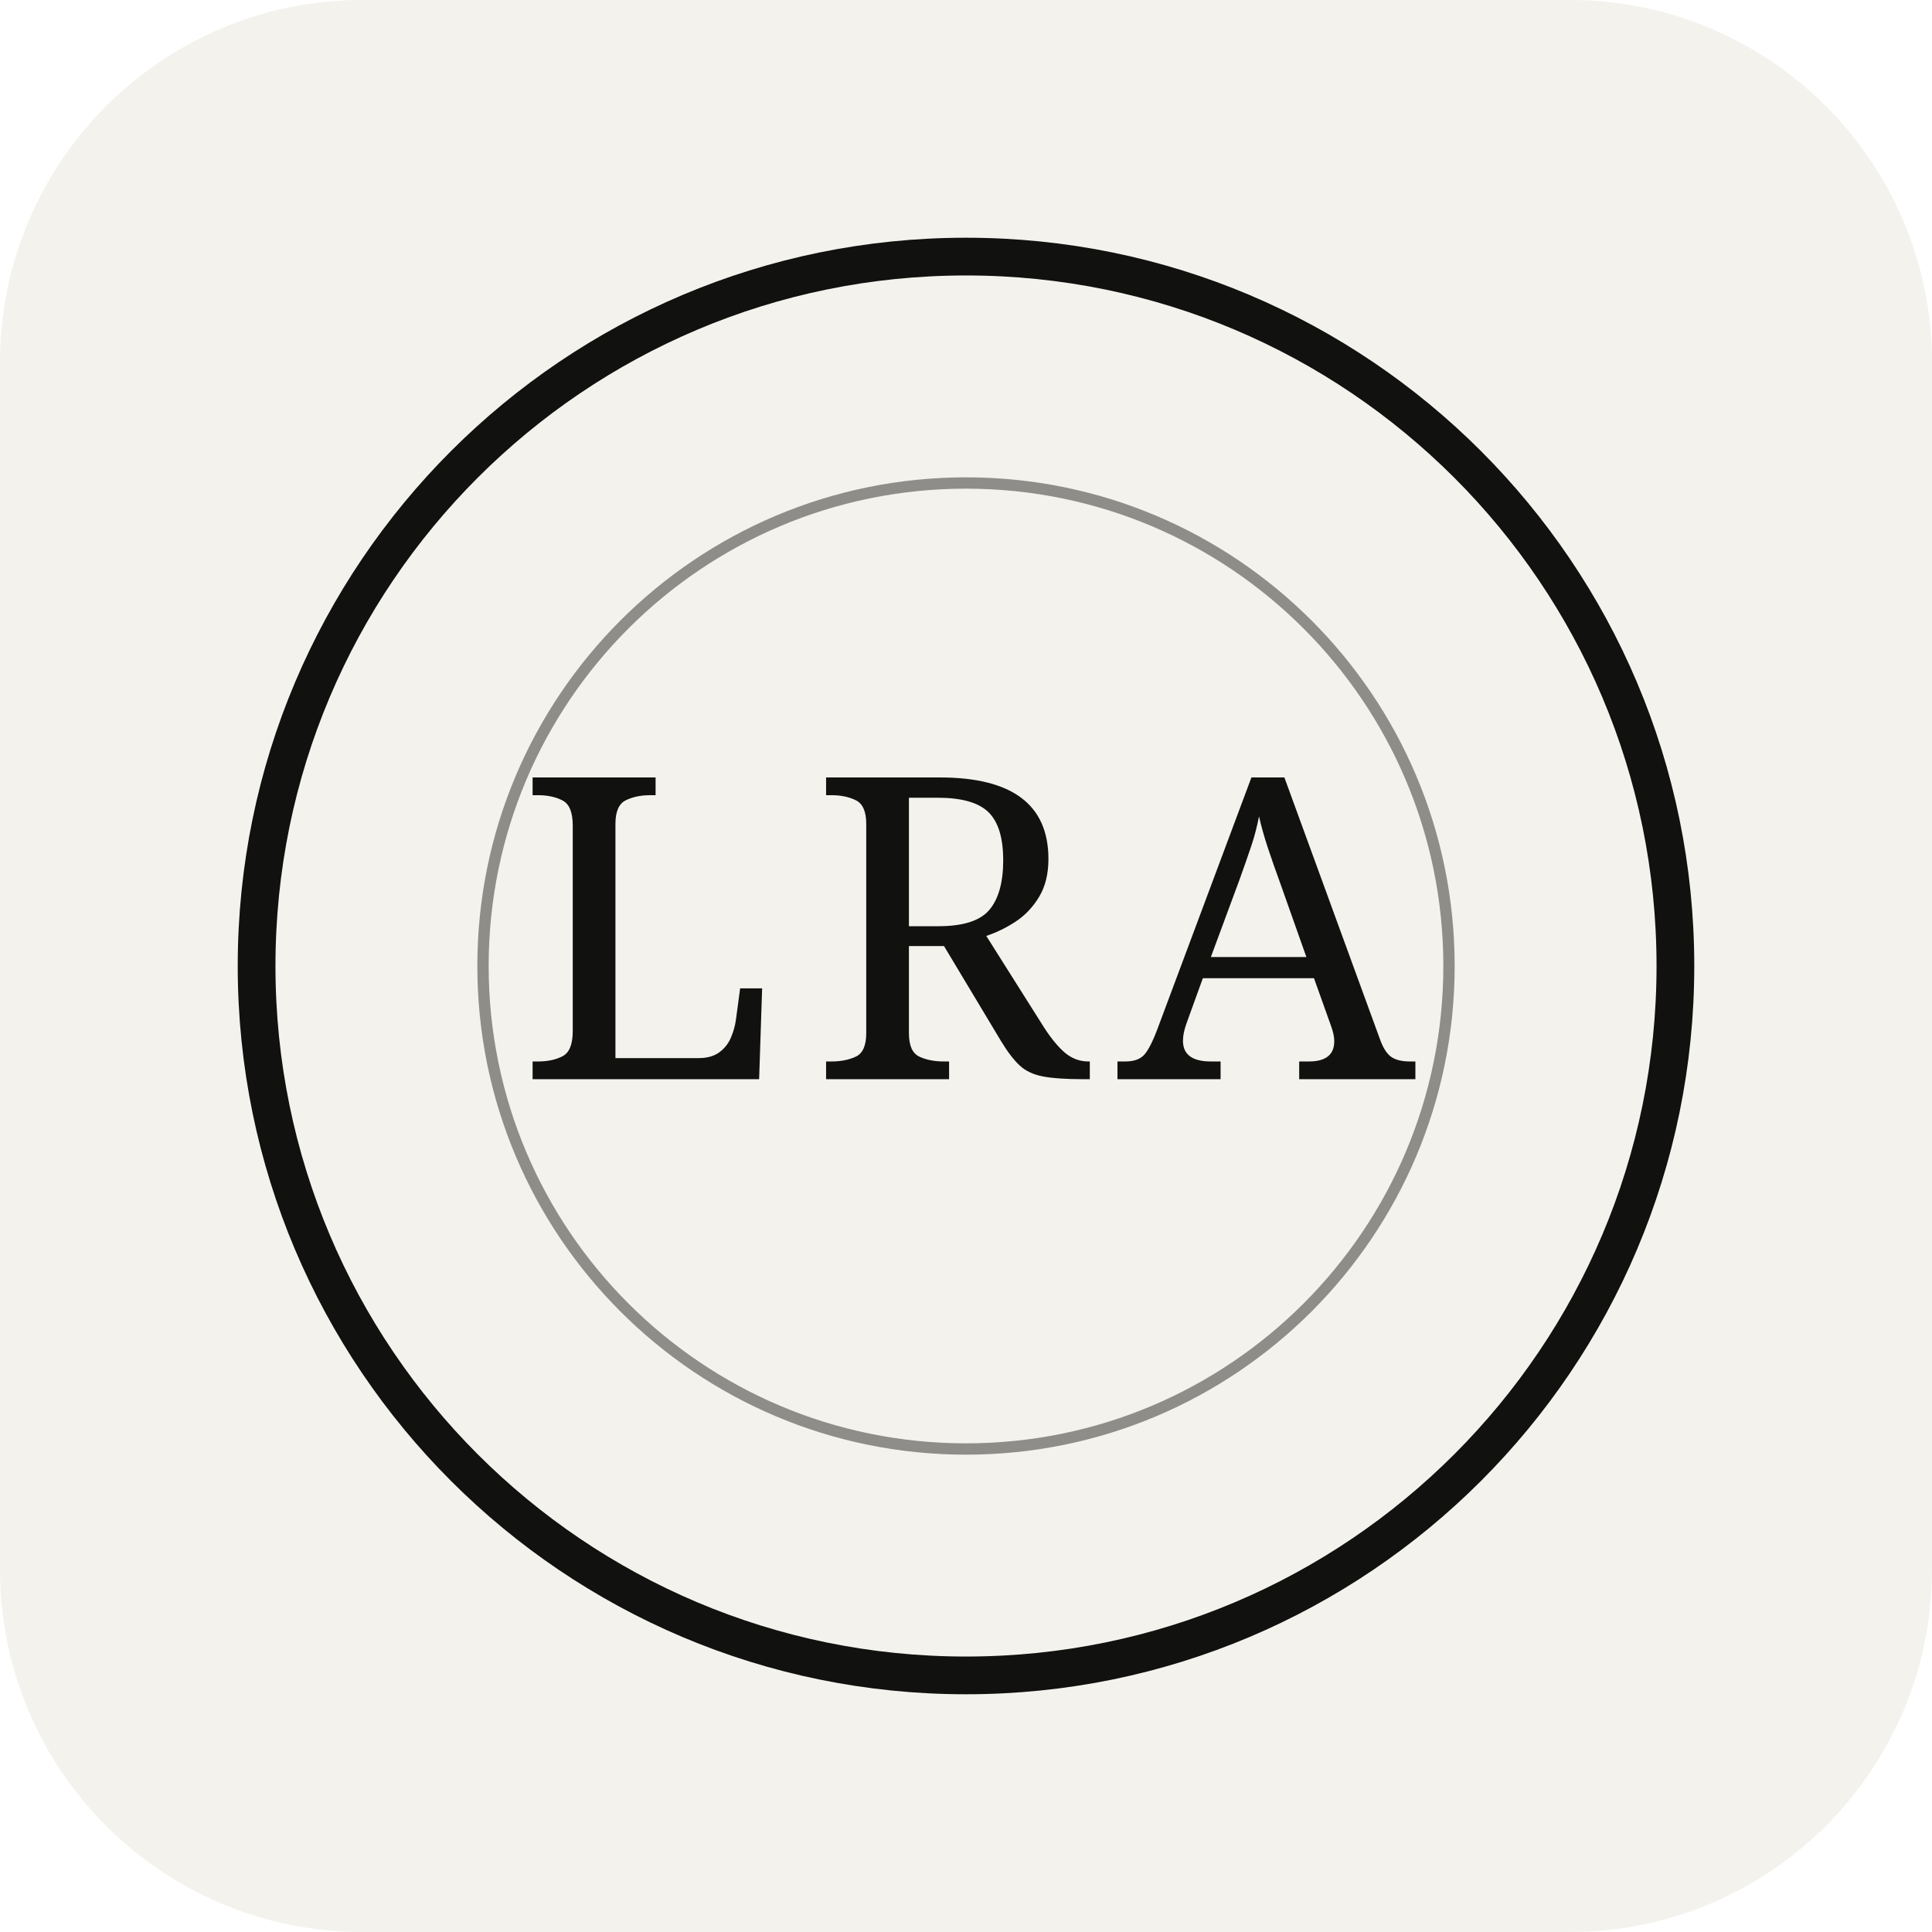
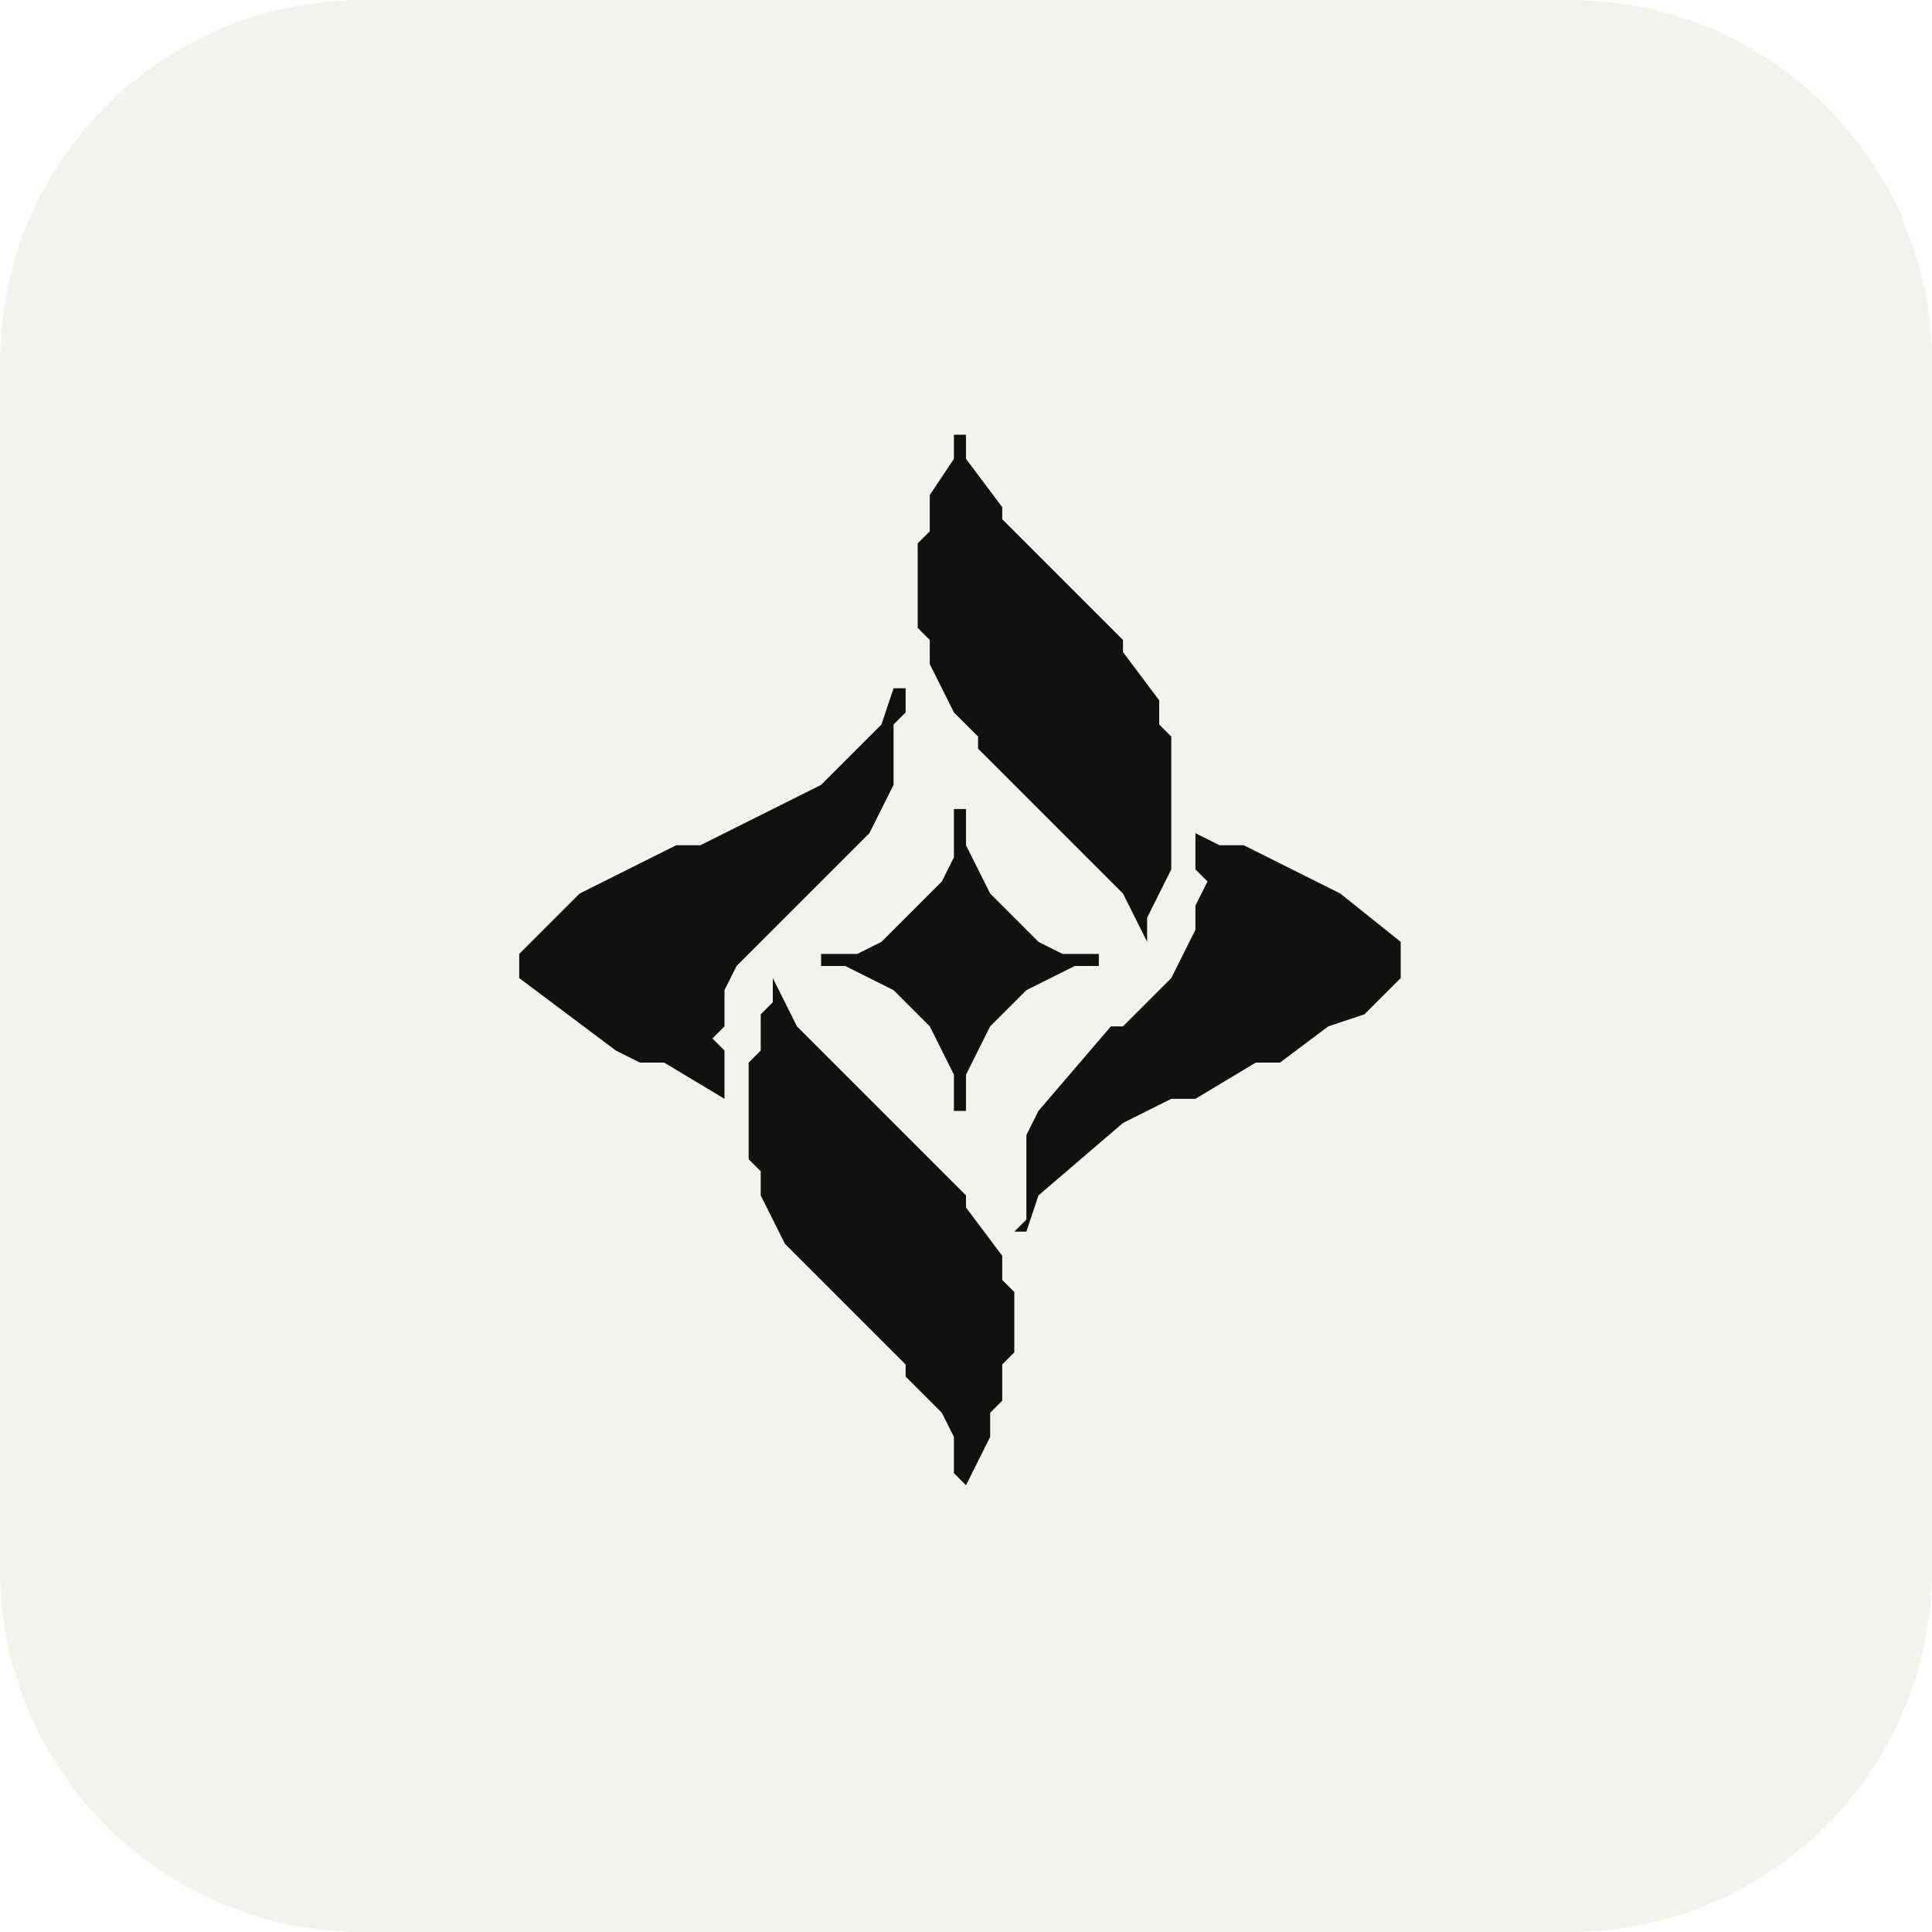
<svg xmlns="http://www.w3.org/2000/svg" viewBox="0 0 512 512" role="img" aria-label="LRA">
  <rect width="512" height="512" rx="96" fill="#f4f2ed" />
-   <circle cx="256" cy="256" r="188" fill="none" stroke="#11110f" stroke-width="10" />
-   <circle cx="256" cy="256" r="128" fill="none" stroke="#11110f" stroke-width="3" opacity=".45" />
-   <text x="256" y="286" text-anchor="middle" font-family="Georgia, serif" font-size="112" letter-spacing="8" fill="#11110f">LRA</text>
+   <g transform="translate(137.6 115.2) scale(3.2)">
+     <path fill="#11110f" fill-rule="evenodd" d="M 21 45 L 21 47 L 20 48 L 20 51 L 19 52 L 19 60 L 20 61 L 20 63 L 22 67 L 32 77 L 32 78 L 35 81 L 36 83 L 36 86 L 37 87 L 39 83 L 39 81 L 40 80 L 40 77 L 41 76 L 41 71 L 40 70 L 40 68 L 37 64 L 37 63 L 23 49 Z M 73 42 L 68 38 L 60 34 L 58 34 L 56 33 L 56 36 L 57 37 L 56 39 L 56 41 L 54 45 L 50 49 L 49 49 L 43 56 L 42 58 L 42 65 L 41 66 L 42 66 L 43 63 L 50 57 L 54 55 L 56 55 L 61 52 L 63 52 L 67 49 L 70 48 L 73 45 Z M 36 31 L 36 35 L 35 37 L 30 42 L 28 43 L 25 43 L 25 44 L 27 44 L 31 46 L 34 49 L 36 53 L 36 56 L 37 56 L 37 53 L 39 49 L 42 46 L 46 44 L 48 44 L 48 43 L 45 43 L 43 42 L 39 38 L 37 34 L 37 31 Z M 32 21 L 31 21 L 30 24 L 25 29 L 15 34 L 13 34 L 5 38 L 0 43 L 0 45 L 8 51 L 10 52 L 12 52 L 17 55 L 17 51 L 16 50 L 17 49 L 17 46 L 18 44 L 29 33 L 31 29 L 31 24 L 32 23 Z M 36 0 L 36 2 L 34 5 L 34 8 L 33 9 L 33 16 L 34 17 L 34 19 L 36 23 L 38 25 L 38 26 L 50 38 L 52 42 L 52 40 L 54 36 L 54 25 L 53 24 L 53 22 L 50 18 L 50 17 L 40 7 L 40 6 L 37 2 L 37 0 Z" />
+   </g>
</svg>
